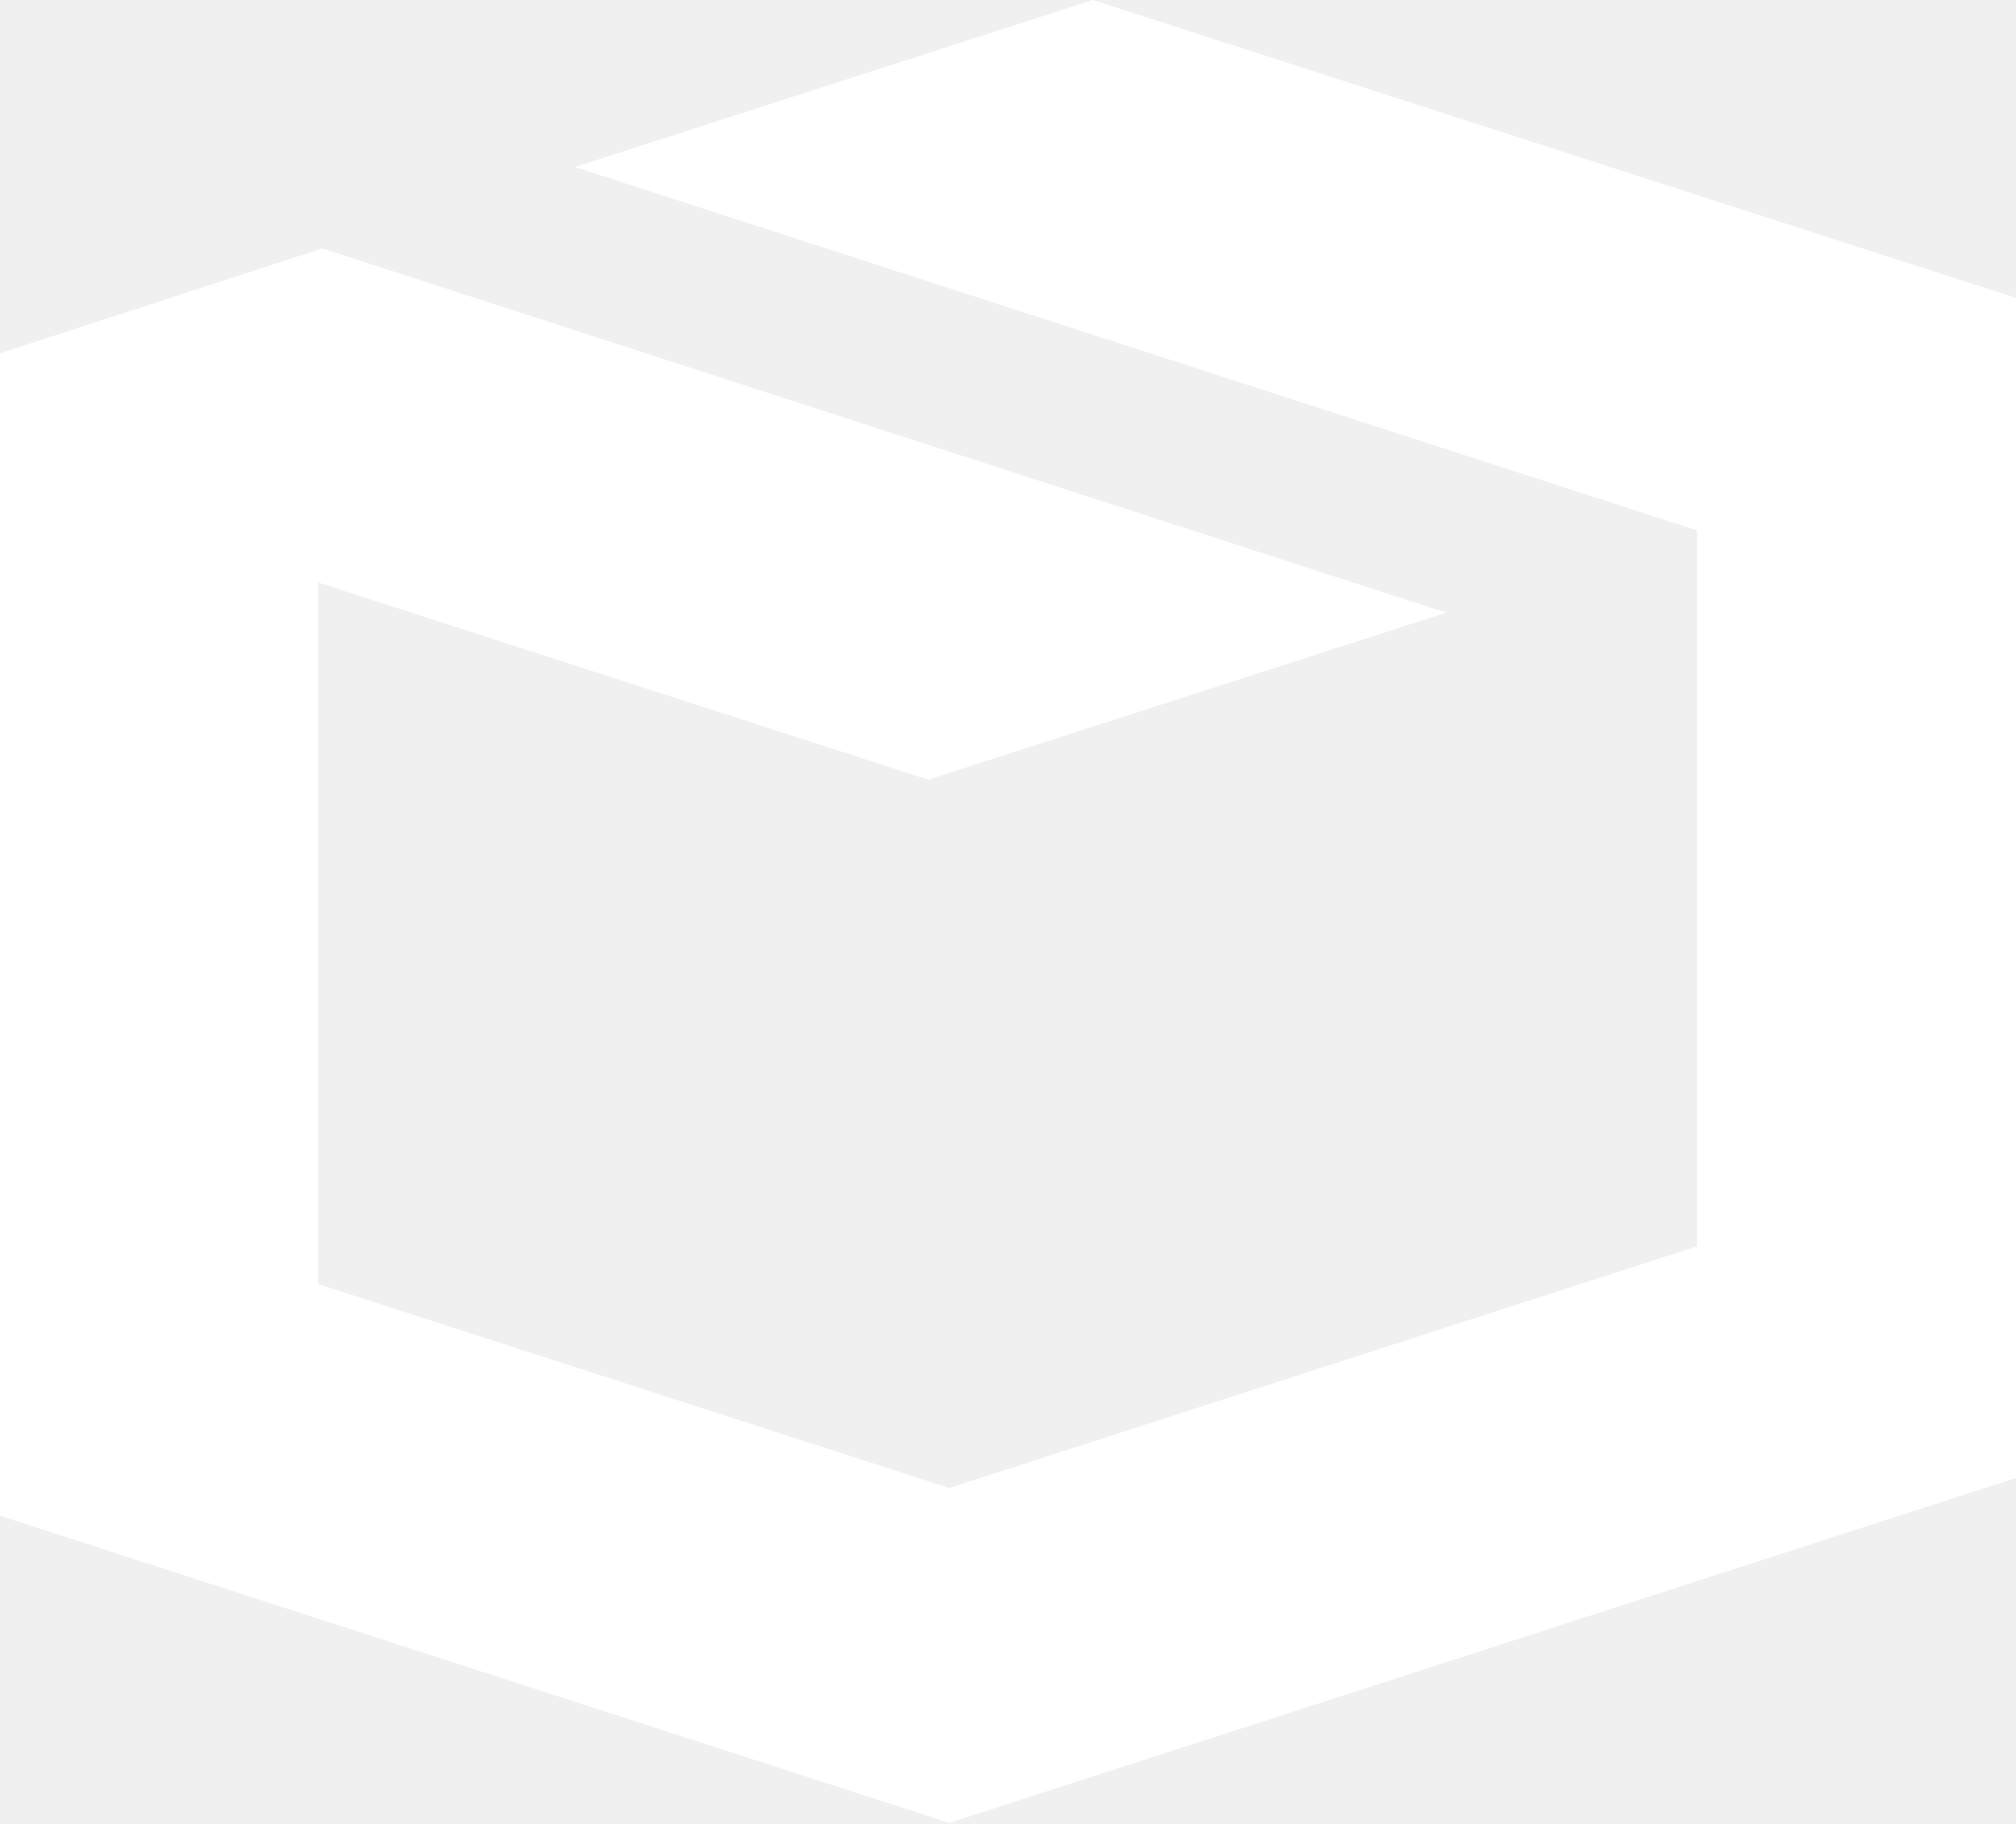
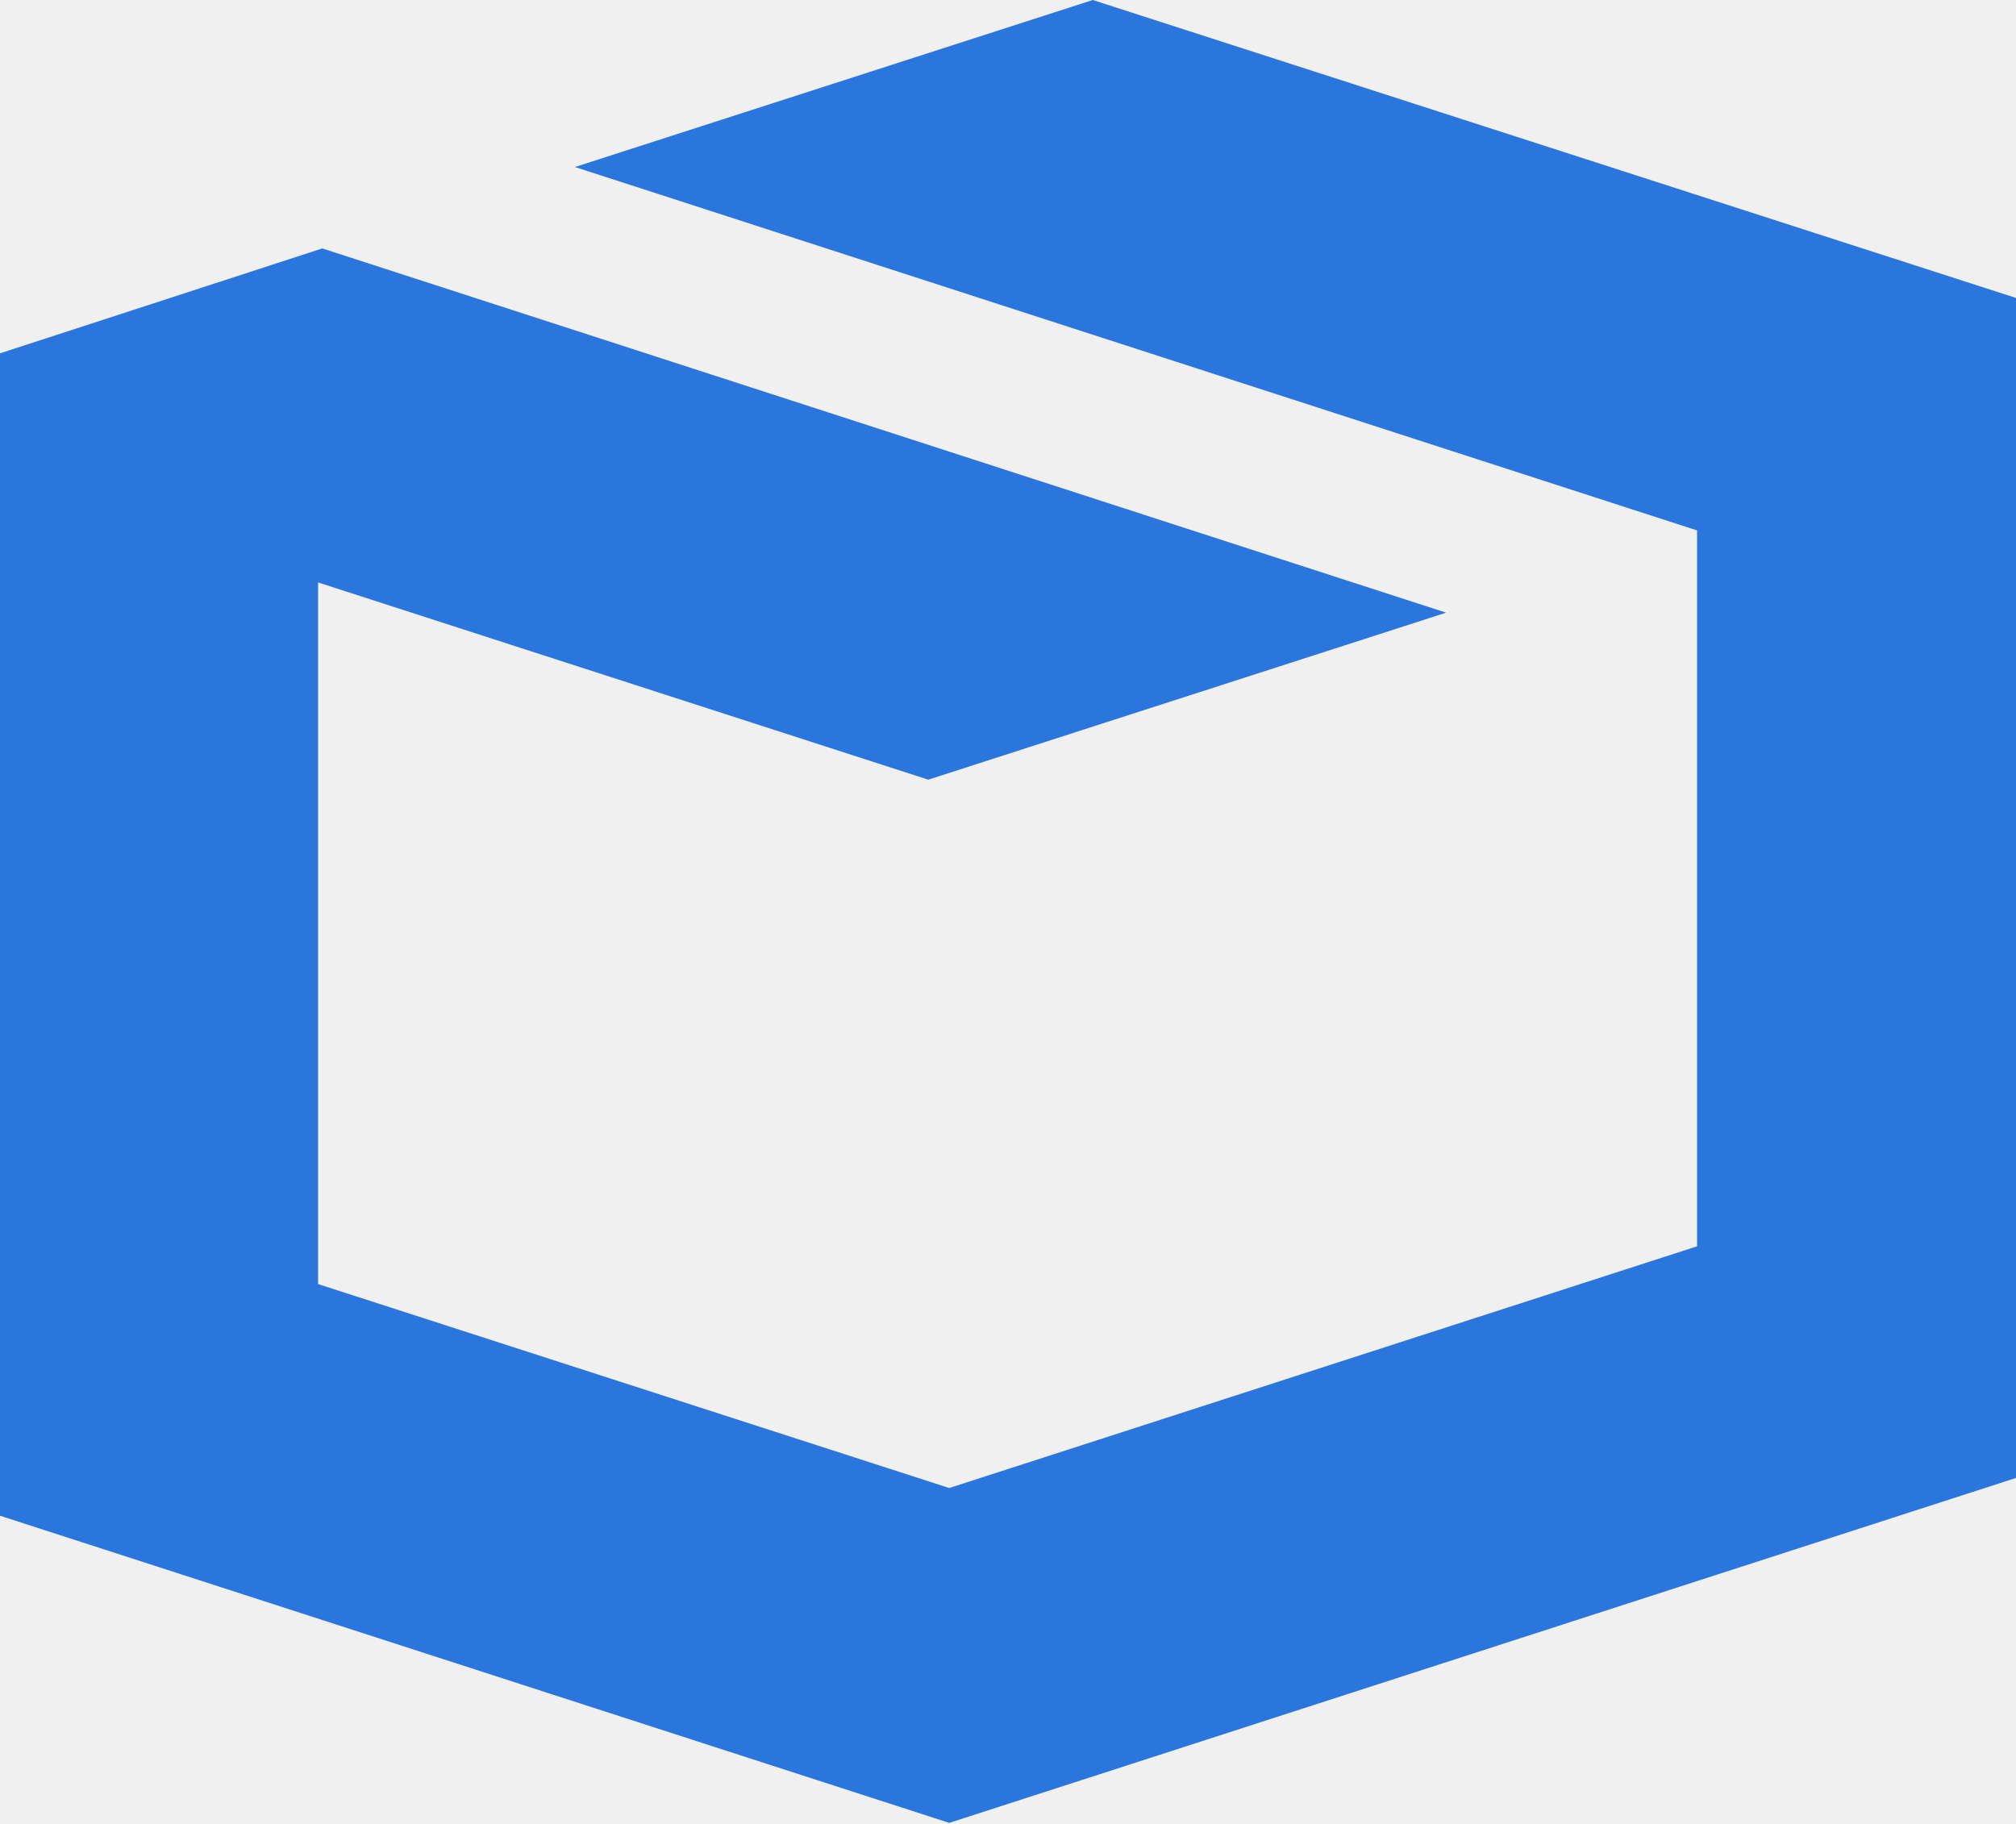
<svg xmlns="http://www.w3.org/2000/svg" viewBox="0.0 0.0 240.2 217.3">
-   <path fill="#fff" d="M130.2,0L68.5,19.9 202.2,63.2 202.2,148.5 113.1,177.3 37.9,153.0 37.9,69.4 110.6,92.9 172.3,73.0 38.4,29.6 0,42.1 0,180.6 113.1,217.2 240.2,176.1 240.2,35.5z" />
+   <path fill="#2a76dd" d="M130.2,0L68.5,19.9 202.2,63.2 202.2,148.5 113.1,177.3 37.9,153.0 37.9,69.4 110.6,92.9 172.3,73.0 38.4,29.6 0,42.1 0,180.6 113.1,217.2 240.2,176.1 240.2,35.5z" />
</svg>
